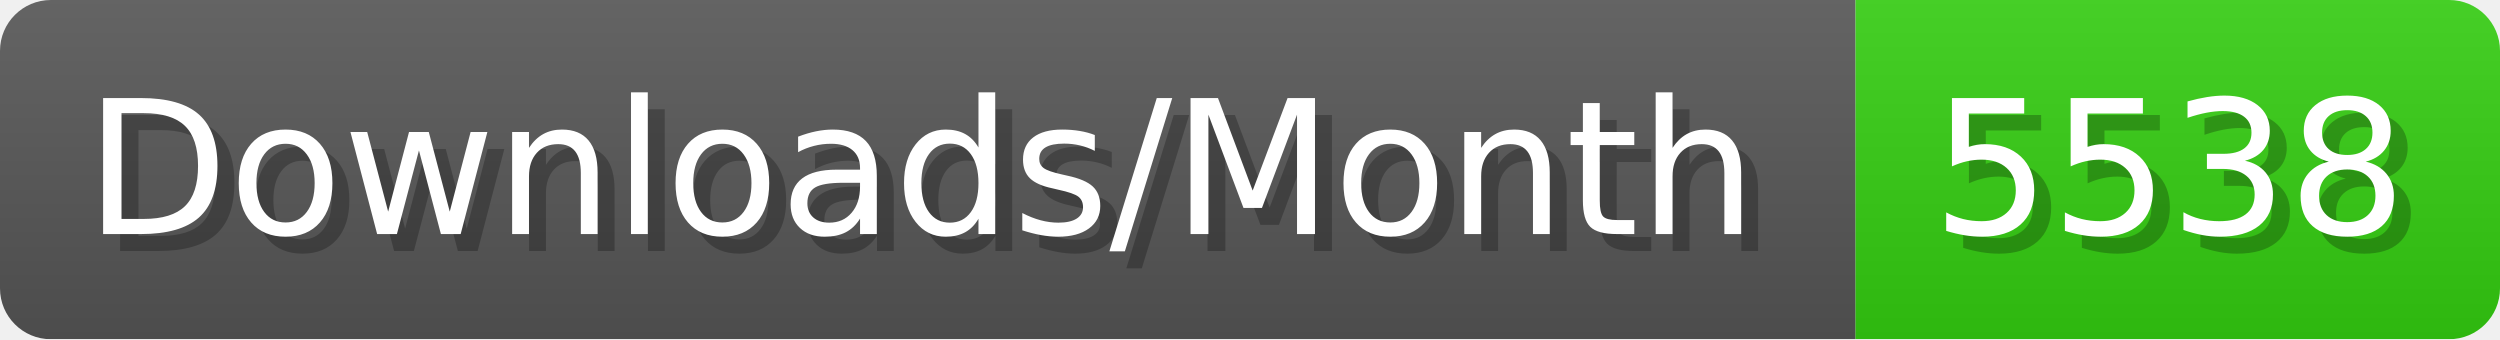
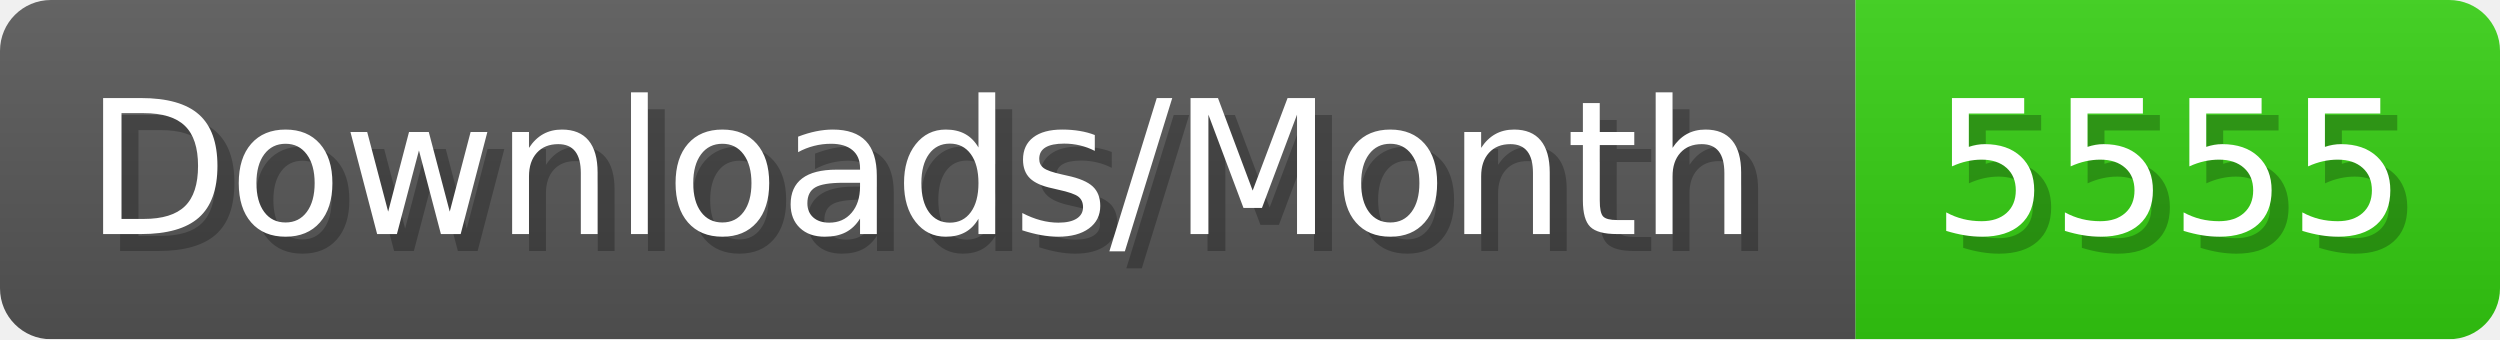
- <svg xmlns="http://www.w3.org/2000/svg" width="147.4" height="20" viewBox="0 0 1474 200" role="img" aria-label="Downloads/Month: 5538">
+ <svg xmlns="http://www.w3.org/2000/svg" width="147.4" height="20" viewBox="0 0 1474 200" role="img" aria-label="Downloads/Month: 5555">
  <linearGradient id="YlXUI" x2="0" y2="100%">
    <stop offset="0" stop-opacity=".1" stop-color="#EEE" />
    <stop offset="1" stop-opacity=".1" />
  </linearGradient>
  <mask id="JHhop">
    <rect width="1474" height="200" rx="30" fill="#FFF" />
  </mask>
  <g mask="url(#JHhop)">
    <rect width="1094" height="200" fill="#555" />
    <rect width="380" height="200" fill="#3C1" x="1094" />
    <rect width="1474" height="200" fill="url(#YlXUI)" />
  </g>
  <g aria-hidden="true" fill="#fff" text-anchor="start" font-family="Verdana,DejaVu Sans,sans-serif" font-size="110">
    <text x="60" y="148" textLength="994" fill="#000" opacity="0.25">Downloads/Month</text>
    <text x="50" y="138" textLength="994">Downloads/Month</text>
-     <text x="1149" y="148" textLength="280" fill="#000" opacity="0.25">5538</text>
-     <text x="1139" y="138" textLength="280">5538</text>
+     <text x="1149" y="148" textLength="280" fill="#000" opacity="0.25">5555</text>
+     <text x="1139" y="138" textLength="280">5555</text>
  </g>
</svg>
